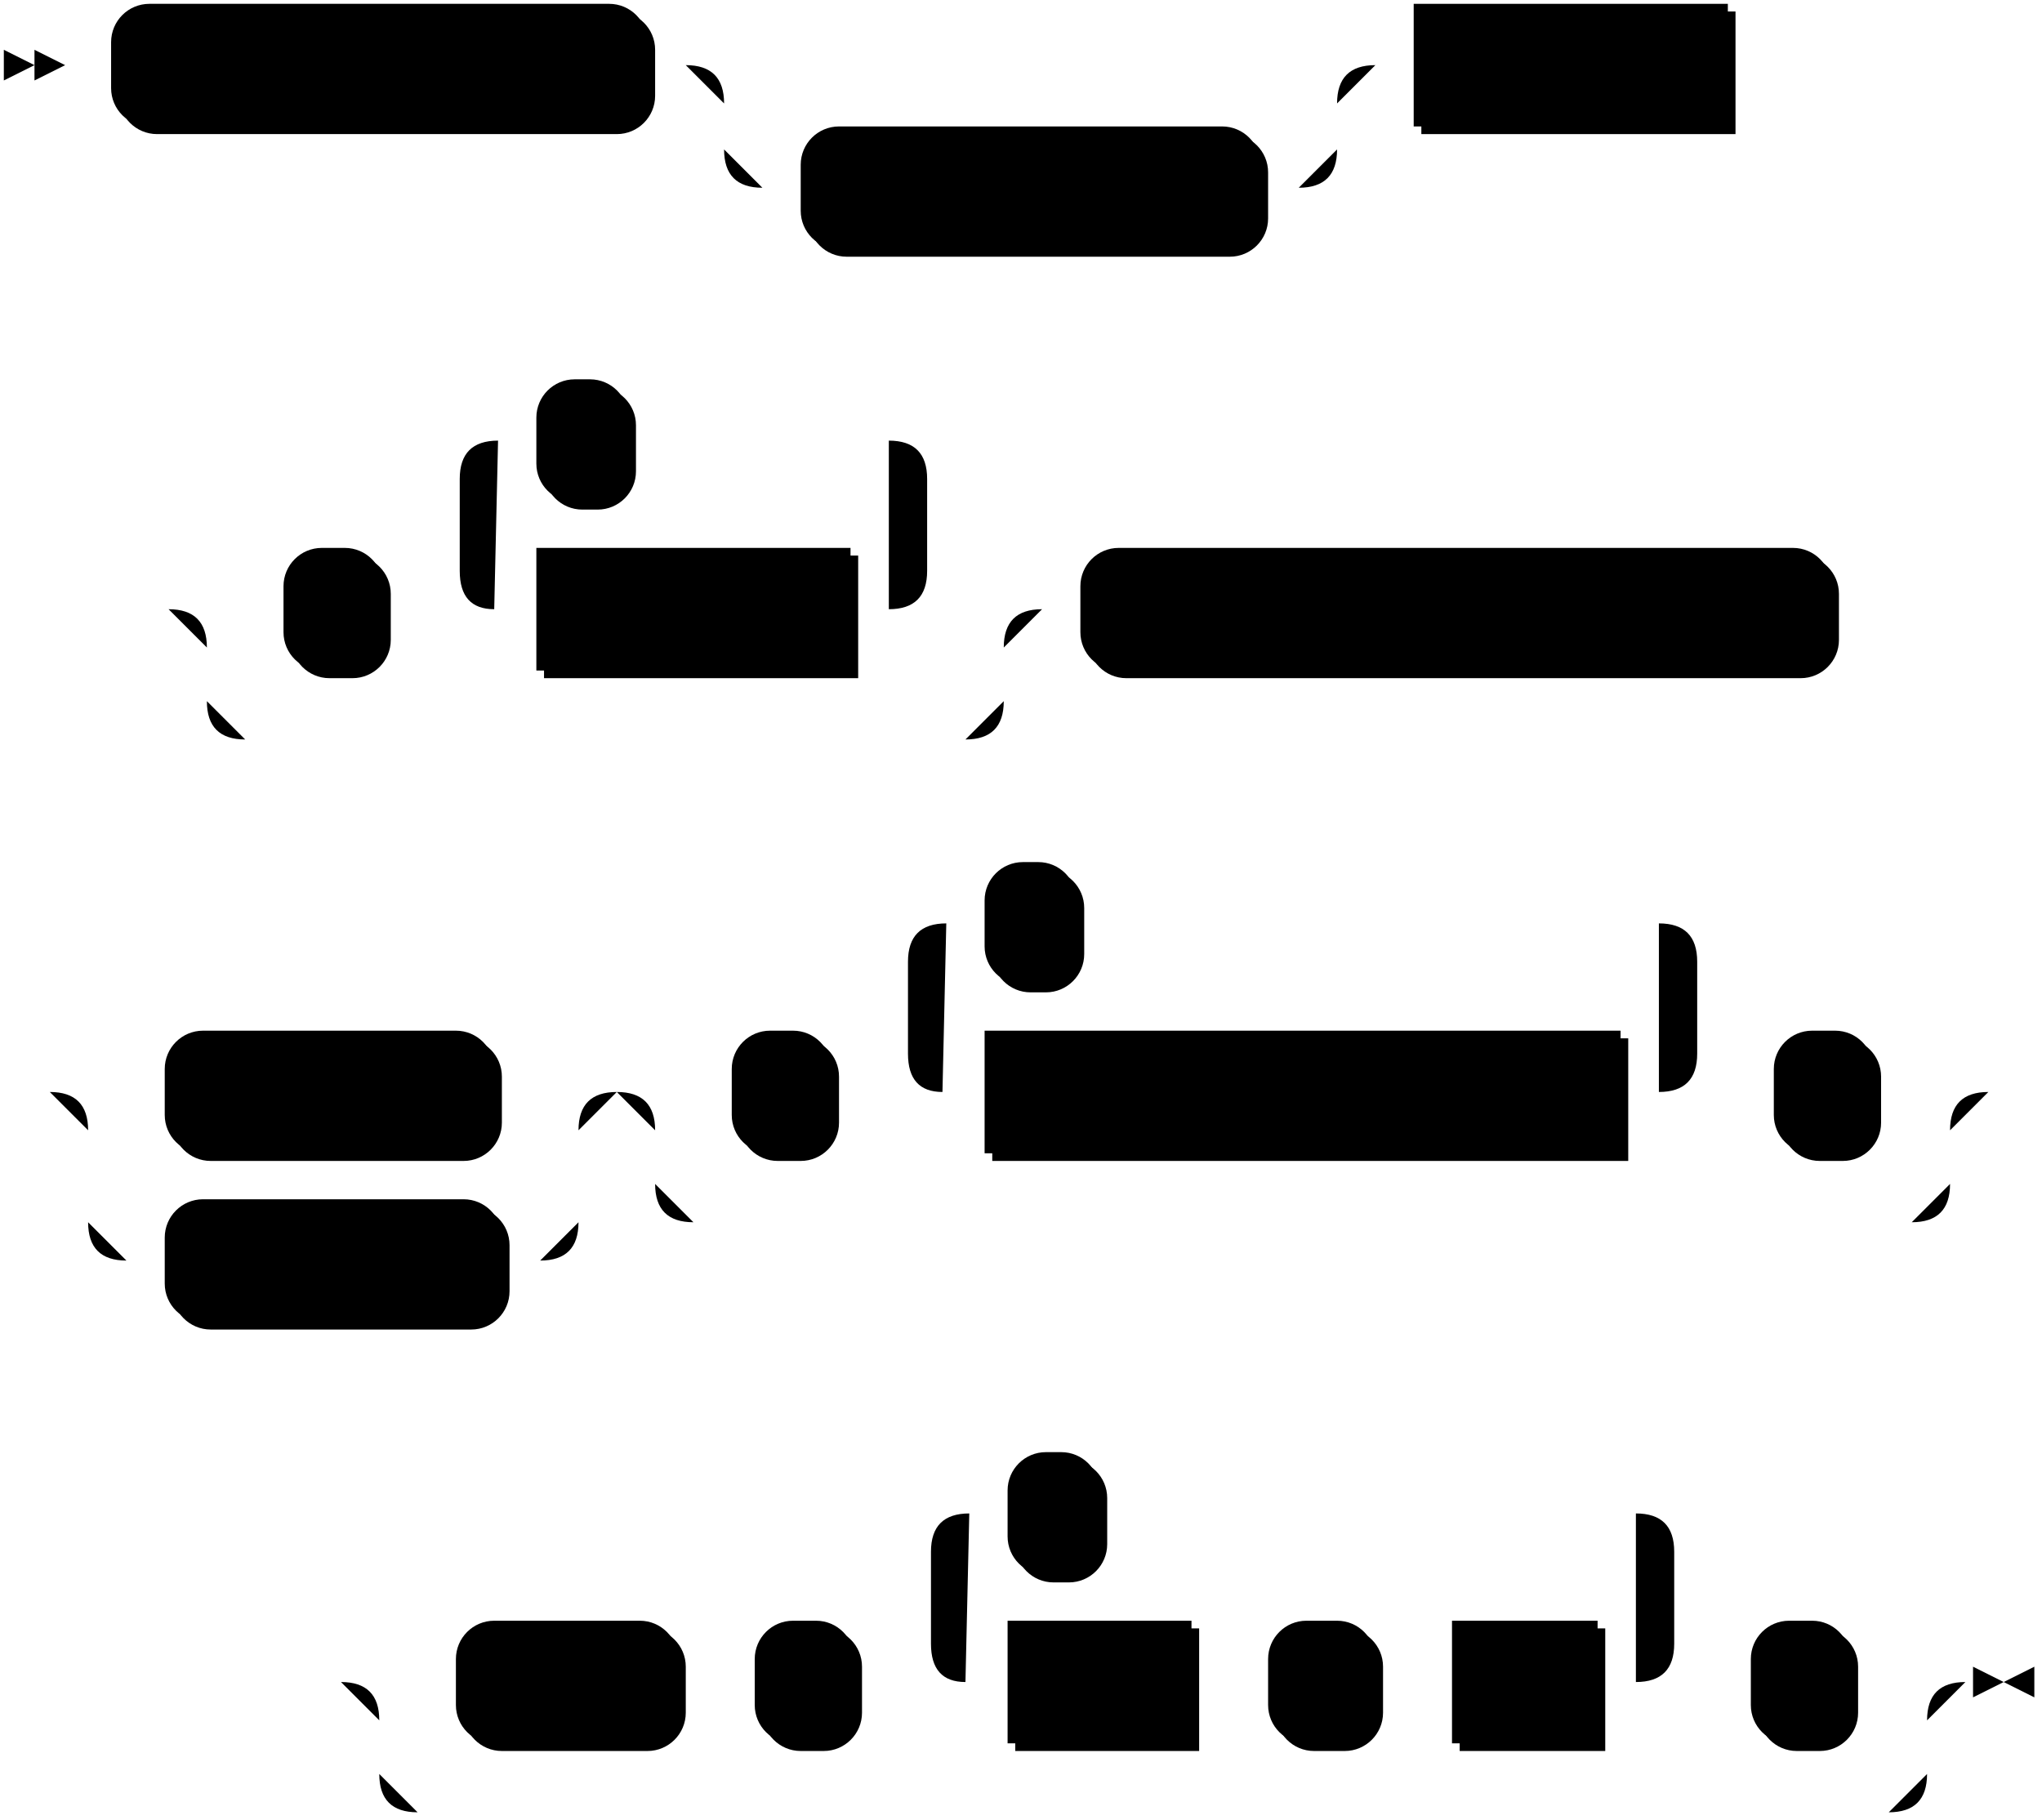
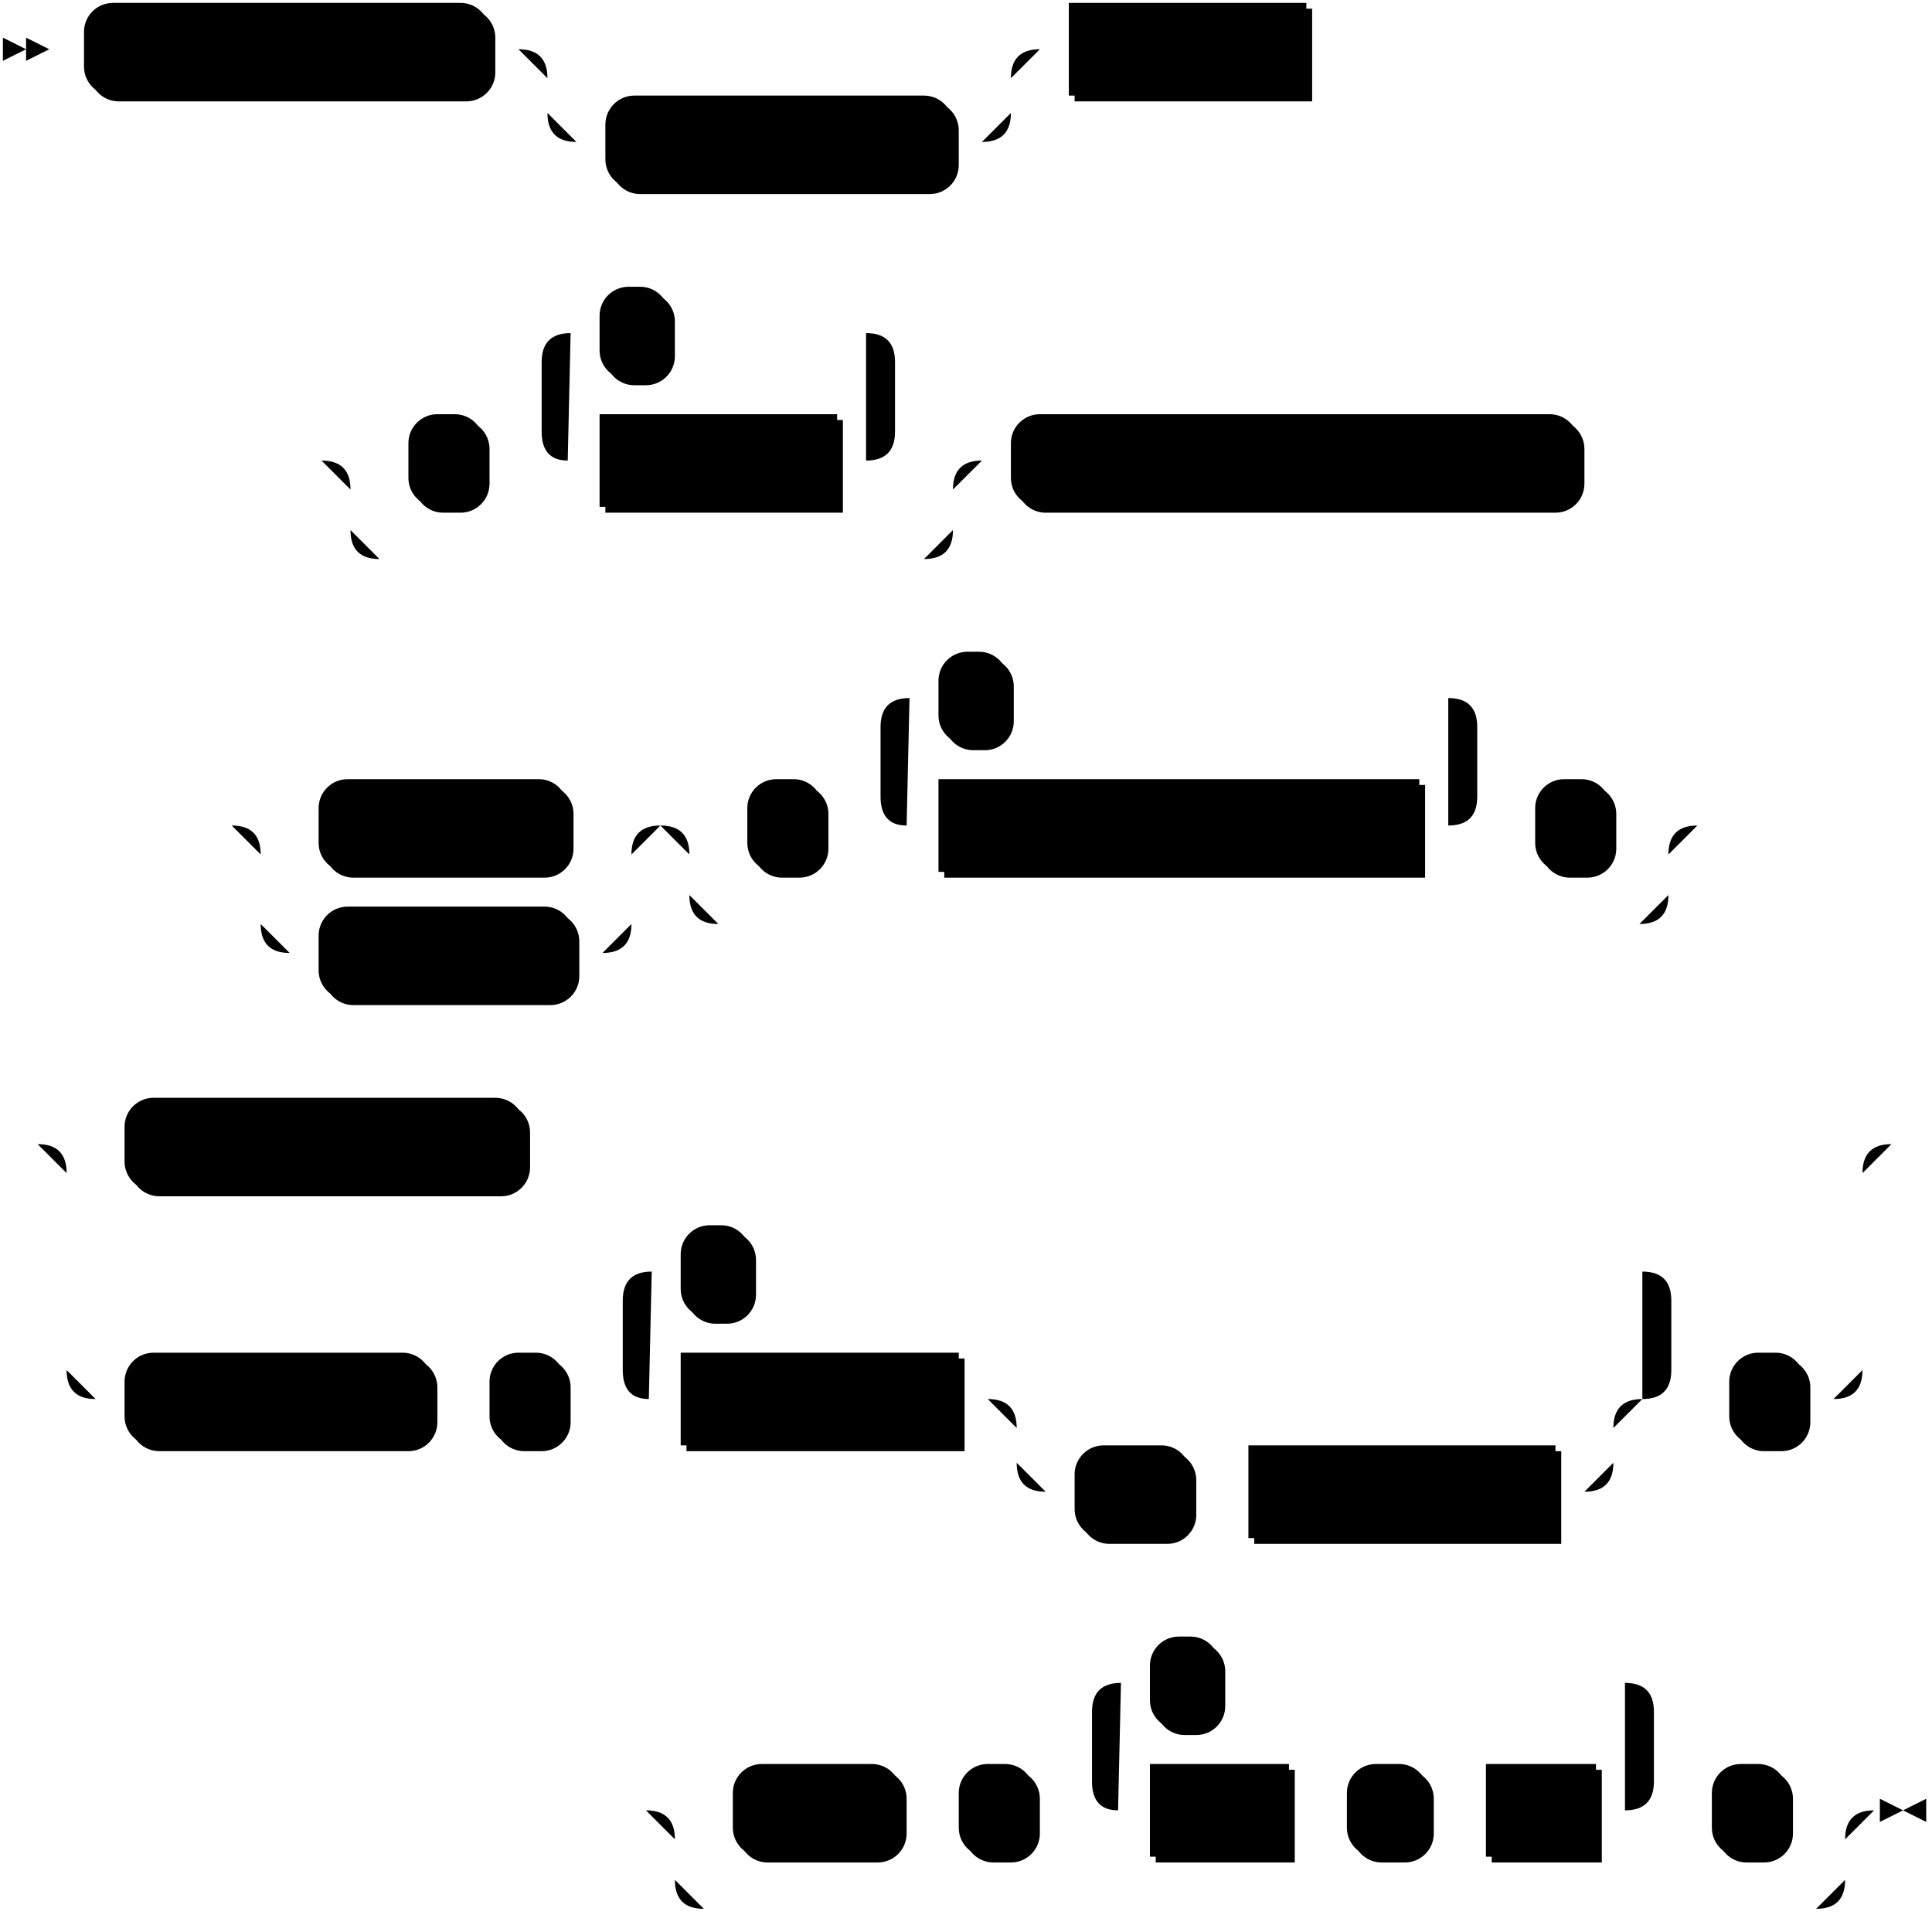
- <svg xmlns="http://www.w3.org/2000/svg" width="533" height="475">
+ <svg xmlns="http://www.w3.org/2000/svg" width="667" height="661">
  <polygon points="9 17 1 13 1 21" />
  <polygon points="17 17 9 13 9 21" />
  <rect x="31" y="3" width="140" height="32" rx="10" />
  <rect x="29" y="1" width="140" height="32" class="terminal" rx="10" />
  <text class="terminal" x="39" y="21">CREATE SOURCE</text>
  <rect x="211" y="35" width="120" height="32" rx="10" />
  <rect x="209" y="33" width="120" height="32" class="terminal" rx="10" />
  <text class="terminal" x="219" y="53">IF NOT EXISTS</text>
  <rect x="371" y="3" width="82" height="32" />
  <rect x="369" y="1" width="82" height="32" class="nonterminal" />
  <text class="nonterminal" x="379" y="21">src_name</text>
-   <rect x="76" y="145" width="26" height="32" rx="10" />
-   <rect x="74" y="143" width="26" height="32" class="terminal" rx="10" />
-   <text class="terminal" x="84" y="163">(</text>
-   <rect x="142" y="145" width="82" height="32" />
-   <rect x="140" y="143" width="82" height="32" class="nonterminal" />
-   <text class="nonterminal" x="150" y="163">col_name</text>
-   <rect x="142" y="101" width="24" height="32" rx="10" />
-   <rect x="140" y="99" width="24" height="32" class="terminal" rx="10" />
-   <text class="terminal" x="150" y="119">,</text>
-   <rect x="284" y="145" width="196" height="32" rx="10" />
-   <rect x="282" y="143" width="196" height="32" class="terminal" rx="10" />
-   <text class="terminal" x="292" y="163">FROM LOAD GENERATOR</text>
-   <rect x="45" y="271" width="86" height="32" rx="10" />
-   <rect x="43" y="269" width="86" height="32" class="terminal" rx="10" />
-   <text class="terminal" x="53" y="289">AUCTION</text>
-   <rect x="45" y="315" width="88" height="32" rx="10" />
-   <rect x="43" y="313" width="88" height="32" class="terminal" rx="10" />
-   <text class="terminal" x="53" y="333">COUNTER</text>
-   <rect x="193" y="271" width="26" height="32" rx="10" />
-   <rect x="191" y="269" width="26" height="32" class="terminal" rx="10" />
-   <text class="terminal" x="201" y="289">(</text>
-   <rect x="259" y="271" width="166" height="32" />
-   <rect x="257" y="269" width="166" height="32" class="nonterminal" />
-   <text class="nonterminal" x="267" y="289">load_generator_option</text>
-   <rect x="259" y="227" width="24" height="32" rx="10" />
-   <rect x="257" y="225" width="24" height="32" class="terminal" rx="10" />
-   <text class="terminal" x="267" y="245">,</text>
-   <rect x="465" y="271" width="26" height="32" rx="10" />
-   <rect x="463" y="269" width="26" height="32" class="terminal" rx="10" />
-   <text class="terminal" x="473" y="289">)</text>
-   <rect x="121" y="425" width="58" height="32" rx="10" />
-   <rect x="119" y="423" width="58" height="32" class="terminal" rx="10" />
-   <text class="terminal" x="129" y="443">WITH</text>
-   <rect x="199" y="425" width="26" height="32" rx="10" />
-   <rect x="197" y="423" width="26" height="32" class="terminal" rx="10" />
-   <text class="terminal" x="207" y="443">(</text>
-   <rect x="265" y="425" width="48" height="32" />
-   <rect x="263" y="423" width="48" height="32" class="nonterminal" />
-   <text class="nonterminal" x="273" y="443">field</text>
-   <rect x="333" y="425" width="28" height="32" rx="10" />
-   <rect x="331" y="423" width="28" height="32" class="terminal" rx="10" />
-   <text class="terminal" x="341" y="443">=</text>
-   <rect x="381" y="425" width="38" height="32" />
-   <rect x="379" y="423" width="38" height="32" class="nonterminal" />
-   <text class="nonterminal" x="389" y="443">val</text>
-   <rect x="265" y="381" width="24" height="32" rx="10" />
-   <rect x="263" y="379" width="24" height="32" class="terminal" rx="10" />
-   <text class="terminal" x="273" y="399">,</text>
-   <rect x="459" y="425" width="26" height="32" rx="10" />
-   <rect x="457" y="423" width="26" height="32" class="terminal" rx="10" />
-   <text class="terminal" x="467" y="443">)</text>
-   <path class="line" d="m17 17 h2 m0 0 h10 m140 0 h10 m20 0 h10 m0 0 h130 m-160 0 h20 m140 0 h20 m-180 0 q10 0 10 10 m160 0 q0 -10 10 -10 m-170 10 v12 m160 0 v-12 m-160 12 q0 10 10 10 m140 0 q10 0 10 -10 m-150 10 h10 m120 0 h10 m20 -32 h10 m82 0 h10 m2 0 l2 0 m2 0 l2 0 m2 0 l2 0 m-441 142 l2 0 m2 0 l2 0 m2 0 l2 0 m22 0 h10 m26 0 h10 m20 0 h10 m82 0 h10 m-122 0 l20 0 m-1 0 q-9 0 -9 -10 l0 -24 q0 -10 10 -10 m102 44 l20 0 m-20 0 q10 0 10 -10 l0 -24 q0 -10 -10 -10 m-102 0 h10 m24 0 h10 m0 0 h58 m-188 44 h20 m188 0 h20 m-228 0 q10 0 10 10 m208 0 q0 -10 10 -10 m-218 10 v14 m208 0 v-14 m-208 14 q0 10 10 10 m188 0 q10 0 10 -10 m-198 10 h10 m0 0 h178 m20 -34 h10 m196 0 h10 m2 0 l2 0 m2 0 l2 0 m2 0 l2 0 m-499 126 l2 0 m2 0 l2 0 m2 0 l2 0 m22 0 h10 m86 0 h10 m0 0 h2 m-128 0 h20 m108 0 h20 m-148 0 q10 0 10 10 m128 0 q0 -10 10 -10 m-138 10 v24 m128 0 v-24 m-128 24 q0 10 10 10 m108 0 q10 0 10 -10 m-118 10 h10 m88 0 h10 m40 -44 h10 m26 0 h10 m20 0 h10 m166 0 h10 m-206 0 l20 0 m-1 0 q-9 0 -9 -10 l0 -24 q0 -10 10 -10 m186 44 l20 0 m-20 0 q10 0 10 -10 l0 -24 q0 -10 -10 -10 m-186 0 h10 m24 0 h10 m0 0 h142 m20 44 h10 m26 0 h10 m-338 0 h20 m318 0 h20 m-358 0 q10 0 10 10 m338 0 q0 -10 10 -10 m-348 10 v14 m338 0 v-14 m-338 14 q0 10 10 10 m318 0 q10 0 10 -10 m-328 10 h10 m0 0 h308 m22 -34 l2 0 m2 0 l2 0 m2 0 l2 0 m-454 154 l2 0 m2 0 l2 0 m2 0 l2 0 m22 0 h10 m58 0 h10 m0 0 h10 m26 0 h10 m20 0 h10 m48 0 h10 m0 0 h10 m28 0 h10 m0 0 h10 m38 0 h10 m-194 0 l20 0 m-1 0 q-9 0 -9 -10 l0 -24 q0 -10 10 -10 m174 44 l20 0 m-20 0 q10 0 10 -10 l0 -24 q0 -10 -10 -10 m-174 0 h10 m24 0 h10 m0 0 h130 m20 44 h10 m26 0 h10 m-404 0 h20 m384 0 h20 m-424 0 q10 0 10 10 m404 0 q0 -10 10 -10 m-414 10 v14 m404 0 v-14 m-404 14 q0 10 10 10 m384 0 q10 0 10 -10 m-394 10 h10 m0 0 h374 m23 -34 h-3" />
-   <polygon points="523 439 531 435 531 443" />
-   <polygon points="523 439 515 435 515 443" />
+   <rect x="143" y="145" width="26" height="32" rx="10" />
+   <rect x="141" y="143" width="26" height="32" class="terminal" rx="10" />
+   <text class="terminal" x="151" y="163">(</text>
+   <rect x="209" y="145" width="82" height="32" />
+   <rect x="207" y="143" width="82" height="32" class="nonterminal" />
+   <text class="nonterminal" x="217" y="163">col_name</text>
+   <rect x="209" y="101" width="24" height="32" rx="10" />
+   <rect x="207" y="99" width="24" height="32" class="terminal" rx="10" />
+   <text class="terminal" x="217" y="119">,</text>
+   <rect x="351" y="145" width="196" height="32" rx="10" />
+   <rect x="349" y="143" width="196" height="32" class="terminal" rx="10" />
+   <text class="terminal" x="359" y="163">FROM LOAD GENERATOR</text>
+   <rect x="112" y="271" width="86" height="32" rx="10" />
+   <rect x="110" y="269" width="86" height="32" class="terminal" rx="10" />
+   <text class="terminal" x="120" y="289">AUCTION</text>
+   <rect x="112" y="315" width="88" height="32" rx="10" />
+   <rect x="110" y="313" width="88" height="32" class="terminal" rx="10" />
+   <text class="terminal" x="120" y="333">COUNTER</text>
+   <rect x="260" y="271" width="26" height="32" rx="10" />
+   <rect x="258" y="269" width="26" height="32" class="terminal" rx="10" />
+   <text class="terminal" x="268" y="289">(</text>
+   <rect x="326" y="271" width="166" height="32" />
+   <rect x="324" y="269" width="166" height="32" class="nonterminal" />
+   <text class="nonterminal" x="334" y="289">load_generator_option</text>
+   <rect x="326" y="227" width="24" height="32" rx="10" />
+   <rect x="324" y="225" width="24" height="32" class="terminal" rx="10" />
+   <text class="terminal" x="334" y="245">,</text>
+   <rect x="532" y="271" width="26" height="32" rx="10" />
+   <rect x="530" y="269" width="26" height="32" class="terminal" rx="10" />
+   <text class="terminal" x="540" y="289">)</text>
+   <rect x="45" y="381" width="138" height="32" rx="10" />
+   <rect x="43" y="379" width="138" height="32" class="terminal" rx="10" />
+   <text class="terminal" x="53" y="399">FOR ALL TABLES</text>
+   <rect x="45" y="469" width="106" height="32" rx="10" />
+   <rect x="43" y="467" width="106" height="32" class="terminal" rx="10" />
+   <text class="terminal" x="53" y="487">FOR TABLES</text>
+   <rect x="171" y="469" width="26" height="32" rx="10" />
+   <rect x="169" y="467" width="26" height="32" class="terminal" rx="10" />
+   <text class="terminal" x="179" y="487">(</text>
+   <rect x="237" y="469" width="96" height="32" />
+   <rect x="235" y="467" width="96" height="32" class="nonterminal" />
+   <text class="nonterminal" x="245" y="487">table_name</text>
+   <rect x="373" y="501" width="40" height="32" rx="10" />
+   <rect x="371" y="499" width="40" height="32" class="terminal" rx="10" />
+   <text class="terminal" x="381" y="519">AS</text>
+   <rect x="433" y="501" width="106" height="32" />
+   <rect x="431" y="499" width="106" height="32" class="nonterminal" />
+   <text class="nonterminal" x="441" y="519">subsrc_name</text>
+   <rect x="237" y="425" width="24" height="32" rx="10" />
+   <rect x="235" y="423" width="24" height="32" class="terminal" rx="10" />
+   <text class="terminal" x="245" y="443">,</text>
+   <rect x="599" y="469" width="26" height="32" rx="10" />
+   <rect x="597" y="467" width="26" height="32" class="terminal" rx="10" />
+   <text class="terminal" x="607" y="487">)</text>
+   <rect x="255" y="611" width="58" height="32" rx="10" />
+   <rect x="253" y="609" width="58" height="32" class="terminal" rx="10" />
+   <text class="terminal" x="263" y="629">WITH</text>
+   <rect x="333" y="611" width="26" height="32" rx="10" />
+   <rect x="331" y="609" width="26" height="32" class="terminal" rx="10" />
+   <text class="terminal" x="341" y="629">(</text>
+   <rect x="399" y="611" width="48" height="32" />
+   <rect x="397" y="609" width="48" height="32" class="nonterminal" />
+   <text class="nonterminal" x="407" y="629">field</text>
+   <rect x="467" y="611" width="28" height="32" rx="10" />
+   <rect x="465" y="609" width="28" height="32" class="terminal" rx="10" />
+   <text class="terminal" x="475" y="629">=</text>
+   <rect x="515" y="611" width="38" height="32" />
+   <rect x="513" y="609" width="38" height="32" class="nonterminal" />
+   <text class="nonterminal" x="523" y="629">val</text>
+   <rect x="399" y="567" width="24" height="32" rx="10" />
+   <rect x="397" y="565" width="24" height="32" class="terminal" rx="10" />
+   <text class="terminal" x="407" y="585">,</text>
+   <rect x="593" y="611" width="26" height="32" rx="10" />
+   <rect x="591" y="609" width="26" height="32" class="terminal" rx="10" />
+   <text class="terminal" x="601" y="629">)</text>
+   <path class="line" d="m17 17 h2 m0 0 h10 m140 0 h10 m20 0 h10 m0 0 h130 m-160 0 h20 m140 0 h20 m-180 0 q10 0 10 10 m160 0 q0 -10 10 -10 m-170 10 v12 m160 0 v-12 m-160 12 q0 10 10 10 m140 0 q10 0 10 -10 m-150 10 h10 m120 0 h10 m20 -32 h10 m82 0 h10 m2 0 l2 0 m2 0 l2 0 m2 0 l2 0 m-374 142 l2 0 m2 0 l2 0 m2 0 l2 0 m22 0 h10 m26 0 h10 m20 0 h10 m82 0 h10 m-122 0 l20 0 m-1 0 q-9 0 -9 -10 l0 -24 q0 -10 10 -10 m102 44 l20 0 m-20 0 q10 0 10 -10 l0 -24 q0 -10 -10 -10 m-102 0 h10 m24 0 h10 m0 0 h58 m-188 44 h20 m188 0 h20 m-228 0 q10 0 10 10 m208 0 q0 -10 10 -10 m-218 10 v14 m208 0 v-14 m-208 14 q0 10 10 10 m188 0 q10 0 10 -10 m-198 10 h10 m0 0 h178 m20 -34 h10 m196 0 h10 m2 0 l2 0 m2 0 l2 0 m2 0 l2 0 m-499 126 l2 0 m2 0 l2 0 m2 0 l2 0 m22 0 h10 m86 0 h10 m0 0 h2 m-128 0 h20 m108 0 h20 m-148 0 q10 0 10 10 m128 0 q0 -10 10 -10 m-138 10 v24 m128 0 v-24 m-128 24 q0 10 10 10 m108 0 q10 0 10 -10 m-118 10 h10 m88 0 h10 m40 -44 h10 m26 0 h10 m20 0 h10 m166 0 h10 m-206 0 l20 0 m-1 0 q-9 0 -9 -10 l0 -24 q0 -10 10 -10 m186 44 l20 0 m-20 0 q10 0 10 -10 l0 -24 q0 -10 -10 -10 m-186 0 h10 m24 0 h10 m0 0 h142 m20 44 h10 m26 0 h10 m-338 0 h20 m318 0 h20 m-358 0 q10 0 10 10 m338 0 q0 -10 10 -10 m-348 10 v14 m338 0 v-14 m-338 14 q0 10 10 10 m318 0 q10 0 10 -10 m-328 10 h10 m0 0 h308 m22 -34 l2 0 m2 0 l2 0 m2 0 l2 0 m-597 110 l2 0 m2 0 l2 0 m2 0 l2 0 m22 0 h10 m138 0 h10 m0 0 h442 m-620 0 h20 m600 0 h20 m-640 0 q10 0 10 10 m620 0 q0 -10 10 -10 m-630 10 v68 m620 0 v-68 m-620 68 q0 10 10 10 m600 0 q10 0 10 -10 m-610 10 h10 m106 0 h10 m0 0 h10 m26 0 h10 m20 0 h10 m96 0 h10 m20 0 h10 m0 0 h176 m-206 0 h20 m186 0 h20 m-226 0 q10 0 10 10 m206 0 q0 -10 10 -10 m-216 10 v12 m206 0 v-12 m-206 12 q0 10 10 10 m186 0 q10 0 10 -10 m-196 10 h10 m40 0 h10 m0 0 h10 m106 0 h10 m-342 -32 l20 0 m-1 0 q-9 0 -9 -10 l0 -24 q0 -10 10 -10 m342 44 l20 0 m-20 0 q10 0 10 -10 l0 -24 q0 -10 -10 -10 m-342 0 h10 m24 0 h10 m0 0 h298 m20 44 h10 m26 0 h10 m22 -88 l2 0 m2 0 l2 0 m2 0 l2 0 m-454 230 l2 0 m2 0 l2 0 m2 0 l2 0 m22 0 h10 m58 0 h10 m0 0 h10 m26 0 h10 m20 0 h10 m48 0 h10 m0 0 h10 m28 0 h10 m0 0 h10 m38 0 h10 m-194 0 l20 0 m-1 0 q-9 0 -9 -10 l0 -24 q0 -10 10 -10 m174 44 l20 0 m-20 0 q10 0 10 -10 l0 -24 q0 -10 -10 -10 m-174 0 h10 m24 0 h10 m0 0 h130 m20 44 h10 m26 0 h10 m-404 0 h20 m384 0 h20 m-424 0 q10 0 10 10 m404 0 q0 -10 10 -10 m-414 10 v14 m404 0 v-14 m-404 14 q0 10 10 10 m384 0 q10 0 10 -10 m-394 10 h10 m0 0 h374 m23 -34 h-3" />
+   <polygon points="657 625 665 621 665 629" />
+   <polygon points="657 625 649 621 649 629" />
</svg>
